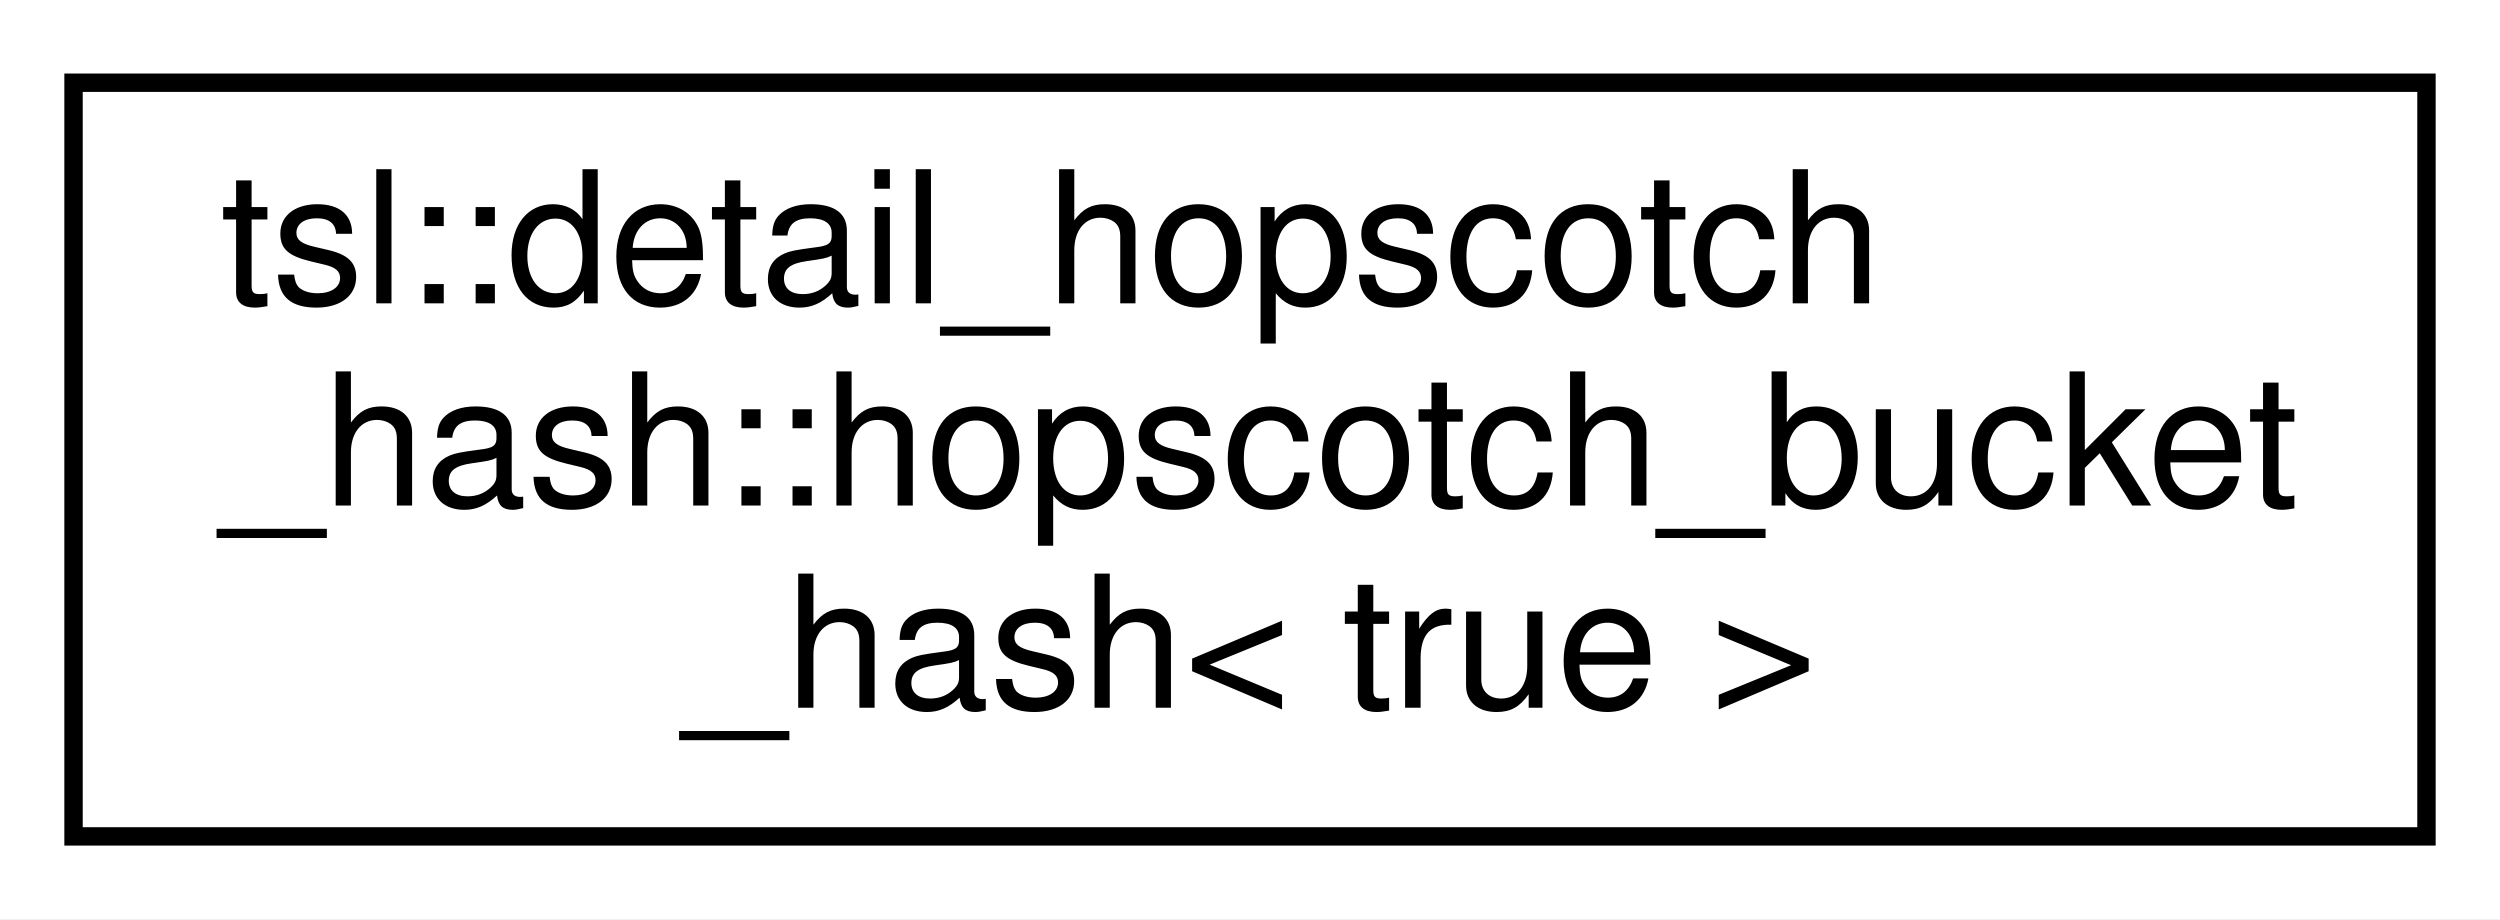
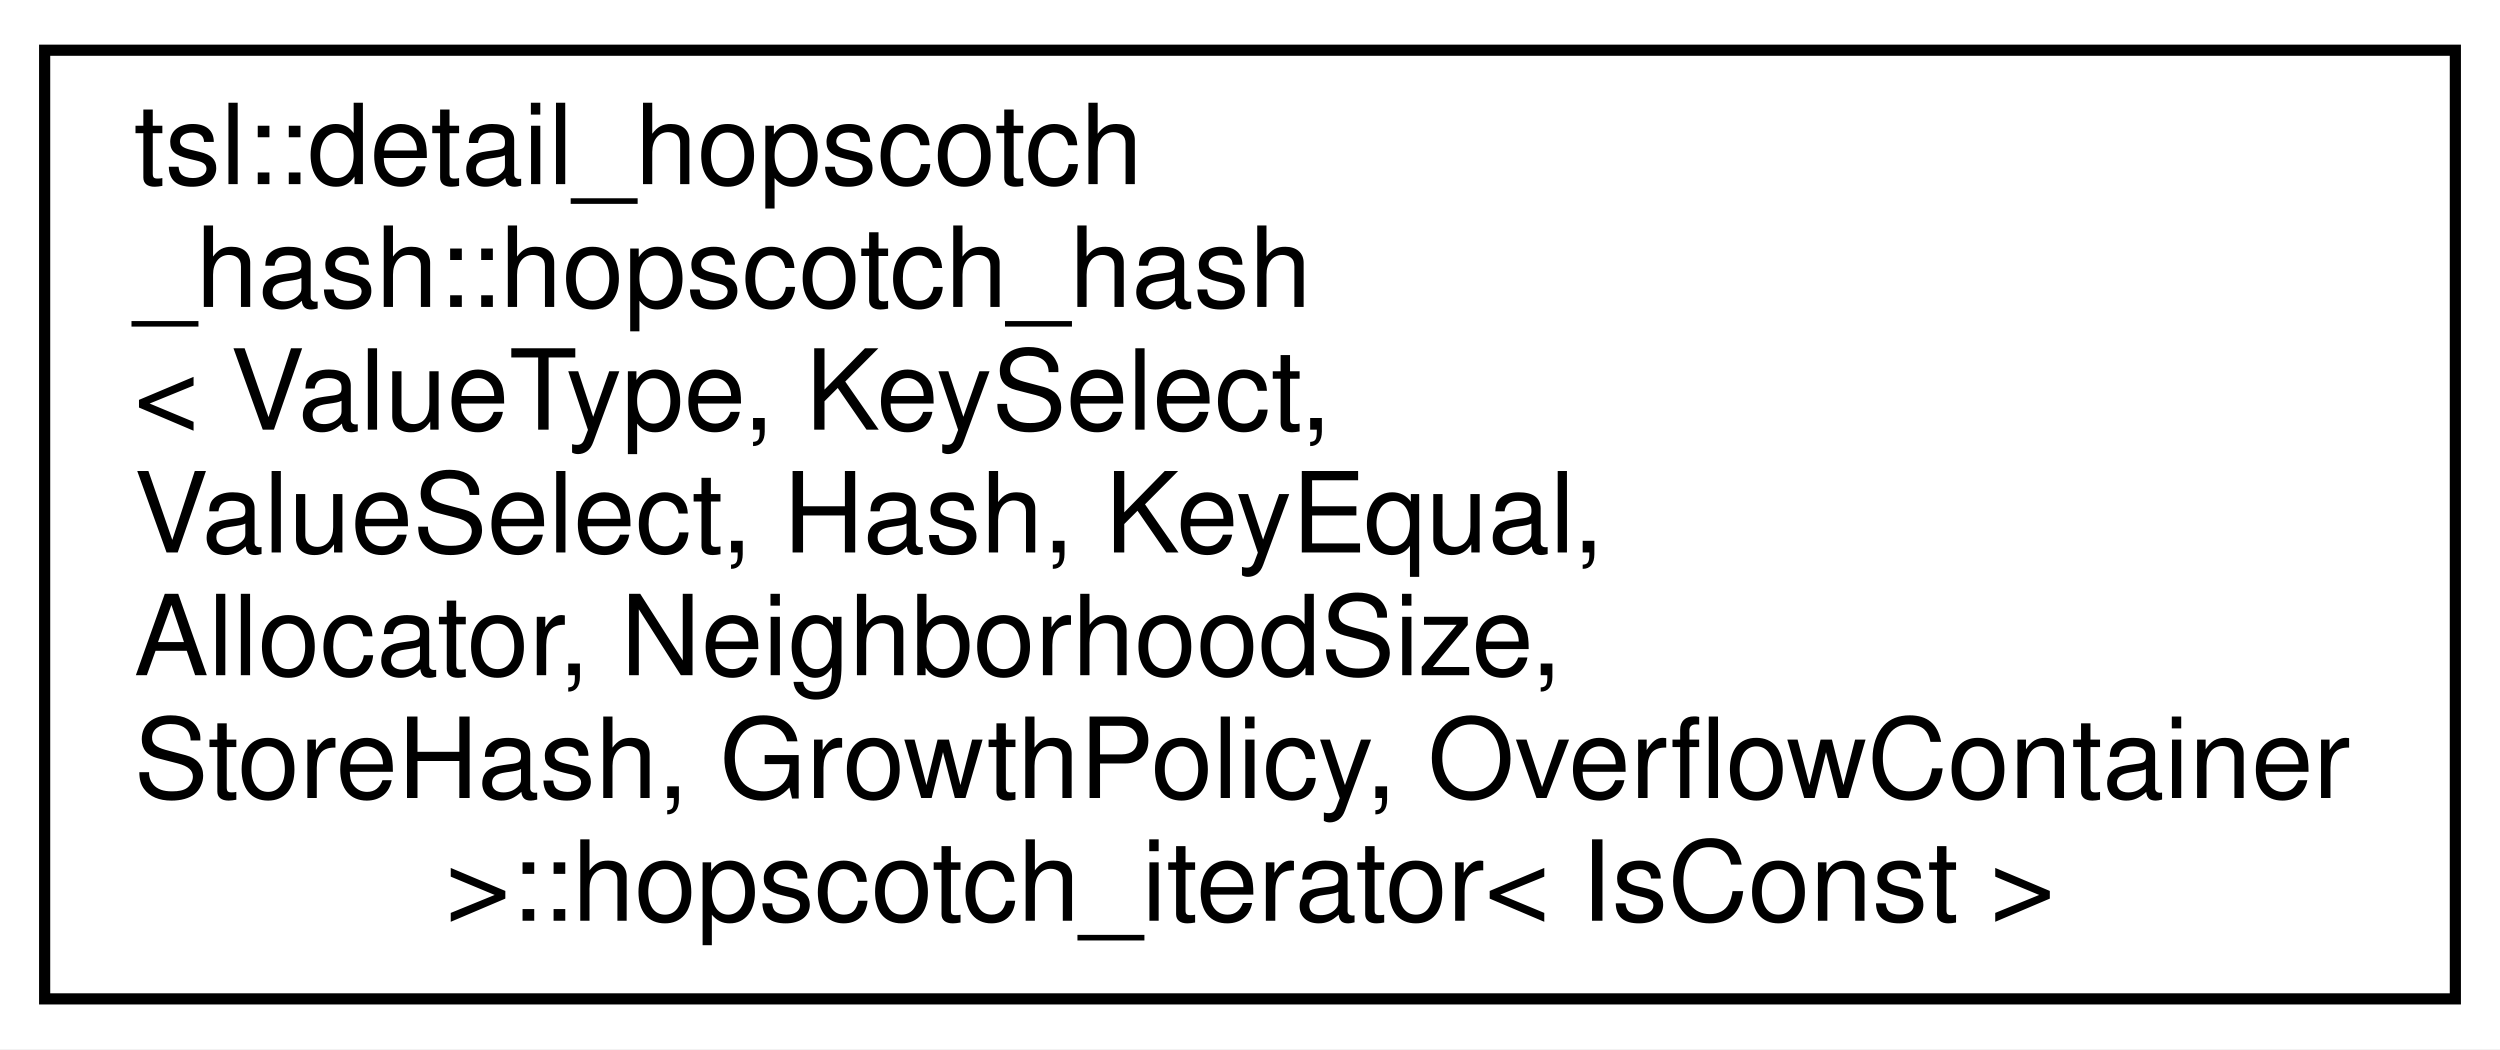
- <svg xmlns="http://www.w3.org/2000/svg" xmlns:xlink="http://www.w3.org/1999/xlink" width="136pt" height="50pt" viewBox="0.00 0.00 136.00 50.00">
-   <g id="graph0" class="graph" transform="scale(1 1) rotate(0) translate(4 46)">
-     <polygon fill="white" stroke="transparent" points="-4,4 -4,-46 132,-46 132,4 -4,4" />
+ <svg xmlns="http://www.w3.org/2000/svg" xmlns:xlink="http://www.w3.org/1999/xlink" width="224pt" height="94pt" viewBox="0.00 0.00 224.00 94.00">
+   <g id="graph0" class="graph" transform="scale(1 1) rotate(0) translate(4 90)">
+     <polygon fill="white" stroke="transparent" points="-4,4 -4,-90 220,-90 220,4 -4,4" />
    <g id="node1" class="node">
      <g id="a_node1">
-         <a xlink:href="classtsl_1_1detail__hopscotch__hash_1_1hopscotch__bucket__hash_3_01true_01_4.html" target="_top" xlink:title=" ">
-           <polygon fill="white" stroke="black" points="0,-0.5 0,-41.5 128,-41.5 128,-0.5 0,-0.5" />
-           <text text-anchor="start" x="8" y="-29.5" font-family="Helvetica,sans-Serif" font-size="10.00">tsl::detail_hopscotch</text>
-           <text text-anchor="start" x="8" y="-18.5" font-family="Helvetica,sans-Serif" font-size="10.00">_hash::hopscotch_bucket</text>
-           <text text-anchor="middle" x="64" y="-7.5" font-family="Helvetica,sans-Serif" font-size="10.00">_hash&lt; true &gt;</text>
+         <a xlink:href="classtsl_1_1detail__hopscotch__hash_1_1hopscotch__hash_1_1hopscotch__iterator.html" target="_top" xlink:title=" ">
+           <polygon fill="white" stroke="black" points="0,-0.5 0,-85.5 216,-85.5 216,-0.5 0,-0.5" />
+           <text text-anchor="start" x="8" y="-73.5" font-family="Helvetica,sans-Serif" font-size="10.00">tsl::detail_hopscotch</text>
+           <text text-anchor="start" x="8" y="-62.5" font-family="Helvetica,sans-Serif" font-size="10.00">_hash::hopscotch_hash</text>
+           <text text-anchor="start" x="8" y="-51.5" font-family="Helvetica,sans-Serif" font-size="10.00">&lt; ValueType, KeySelect,</text>
+           <text text-anchor="start" x="8" y="-40.5" font-family="Helvetica,sans-Serif" font-size="10.00"> ValueSelect, Hash, KeyEqual,</text>
+           <text text-anchor="start" x="8" y="-29.5" font-family="Helvetica,sans-Serif" font-size="10.00"> Allocator, NeighborhoodSize,</text>
+           <text text-anchor="start" x="8" y="-18.5" font-family="Helvetica,sans-Serif" font-size="10.00"> StoreHash, GrowthPolicy, OverflowContainer</text>
+           <text text-anchor="middle" x="108" y="-7.5" font-family="Helvetica,sans-Serif" font-size="10.00"> &gt;::hopscotch_iterator&lt; IsConst &gt;</text>
        </a>
      </g>
    </g>
  </g>
</svg>
